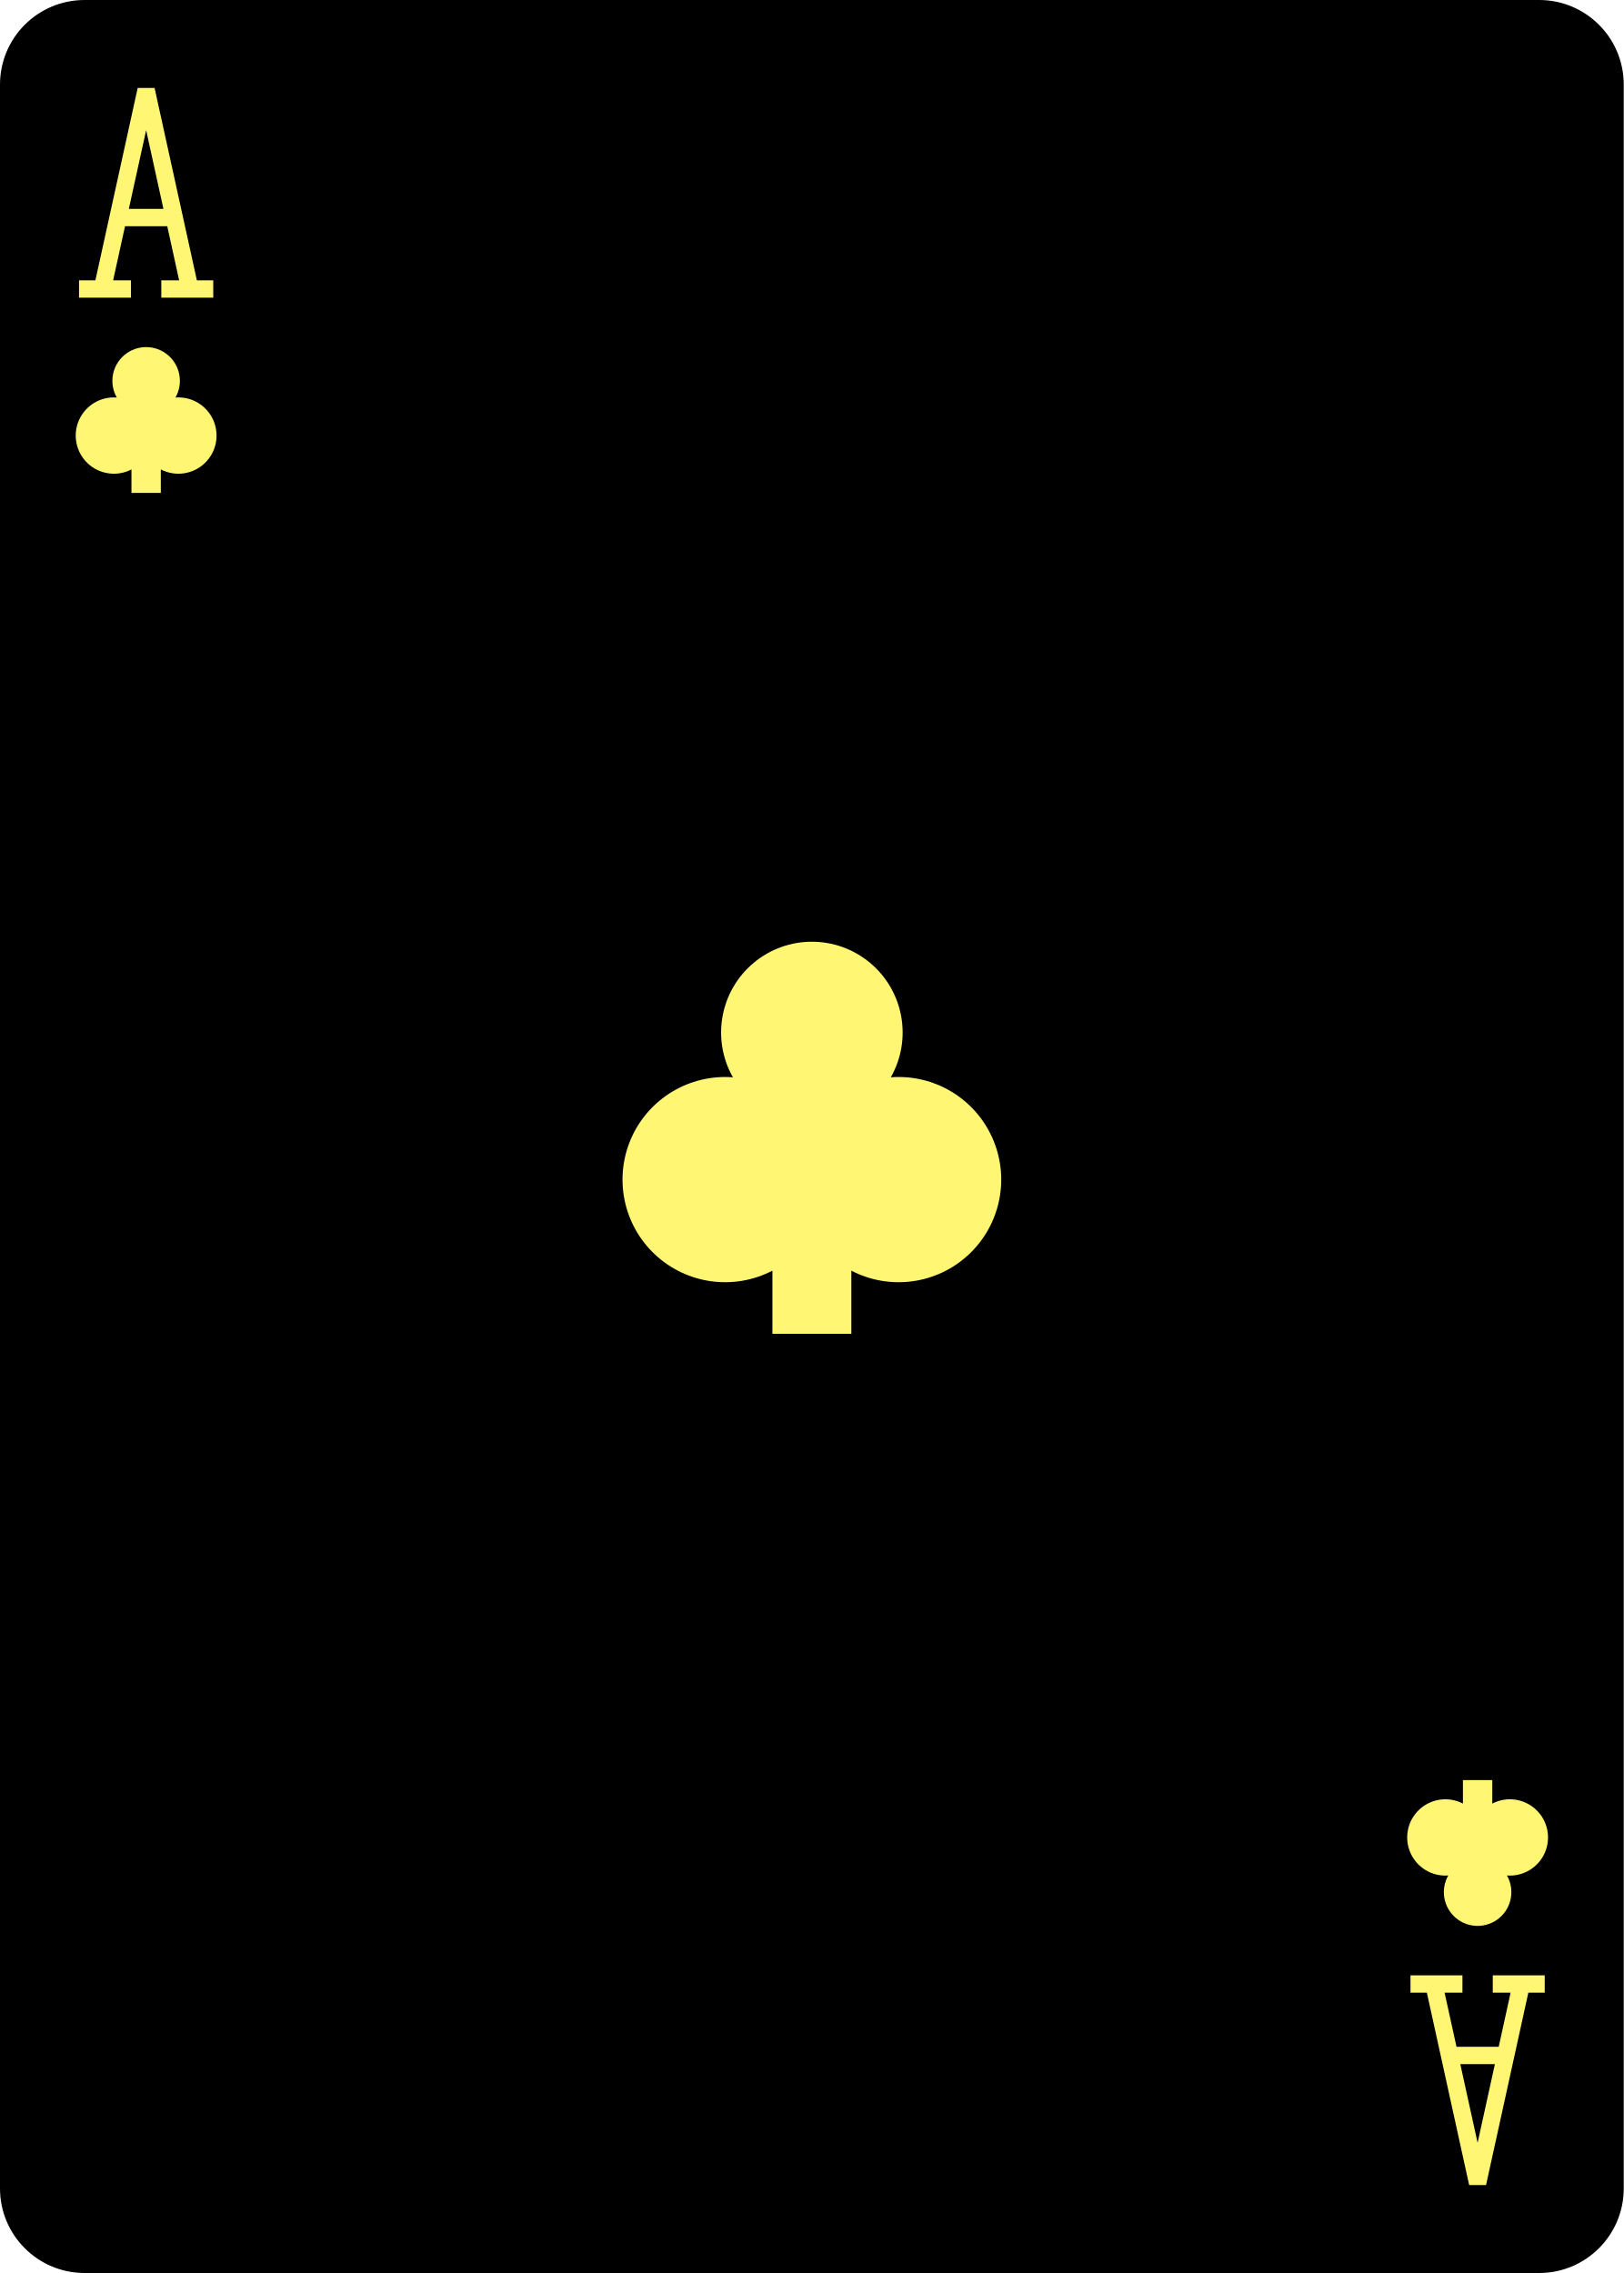
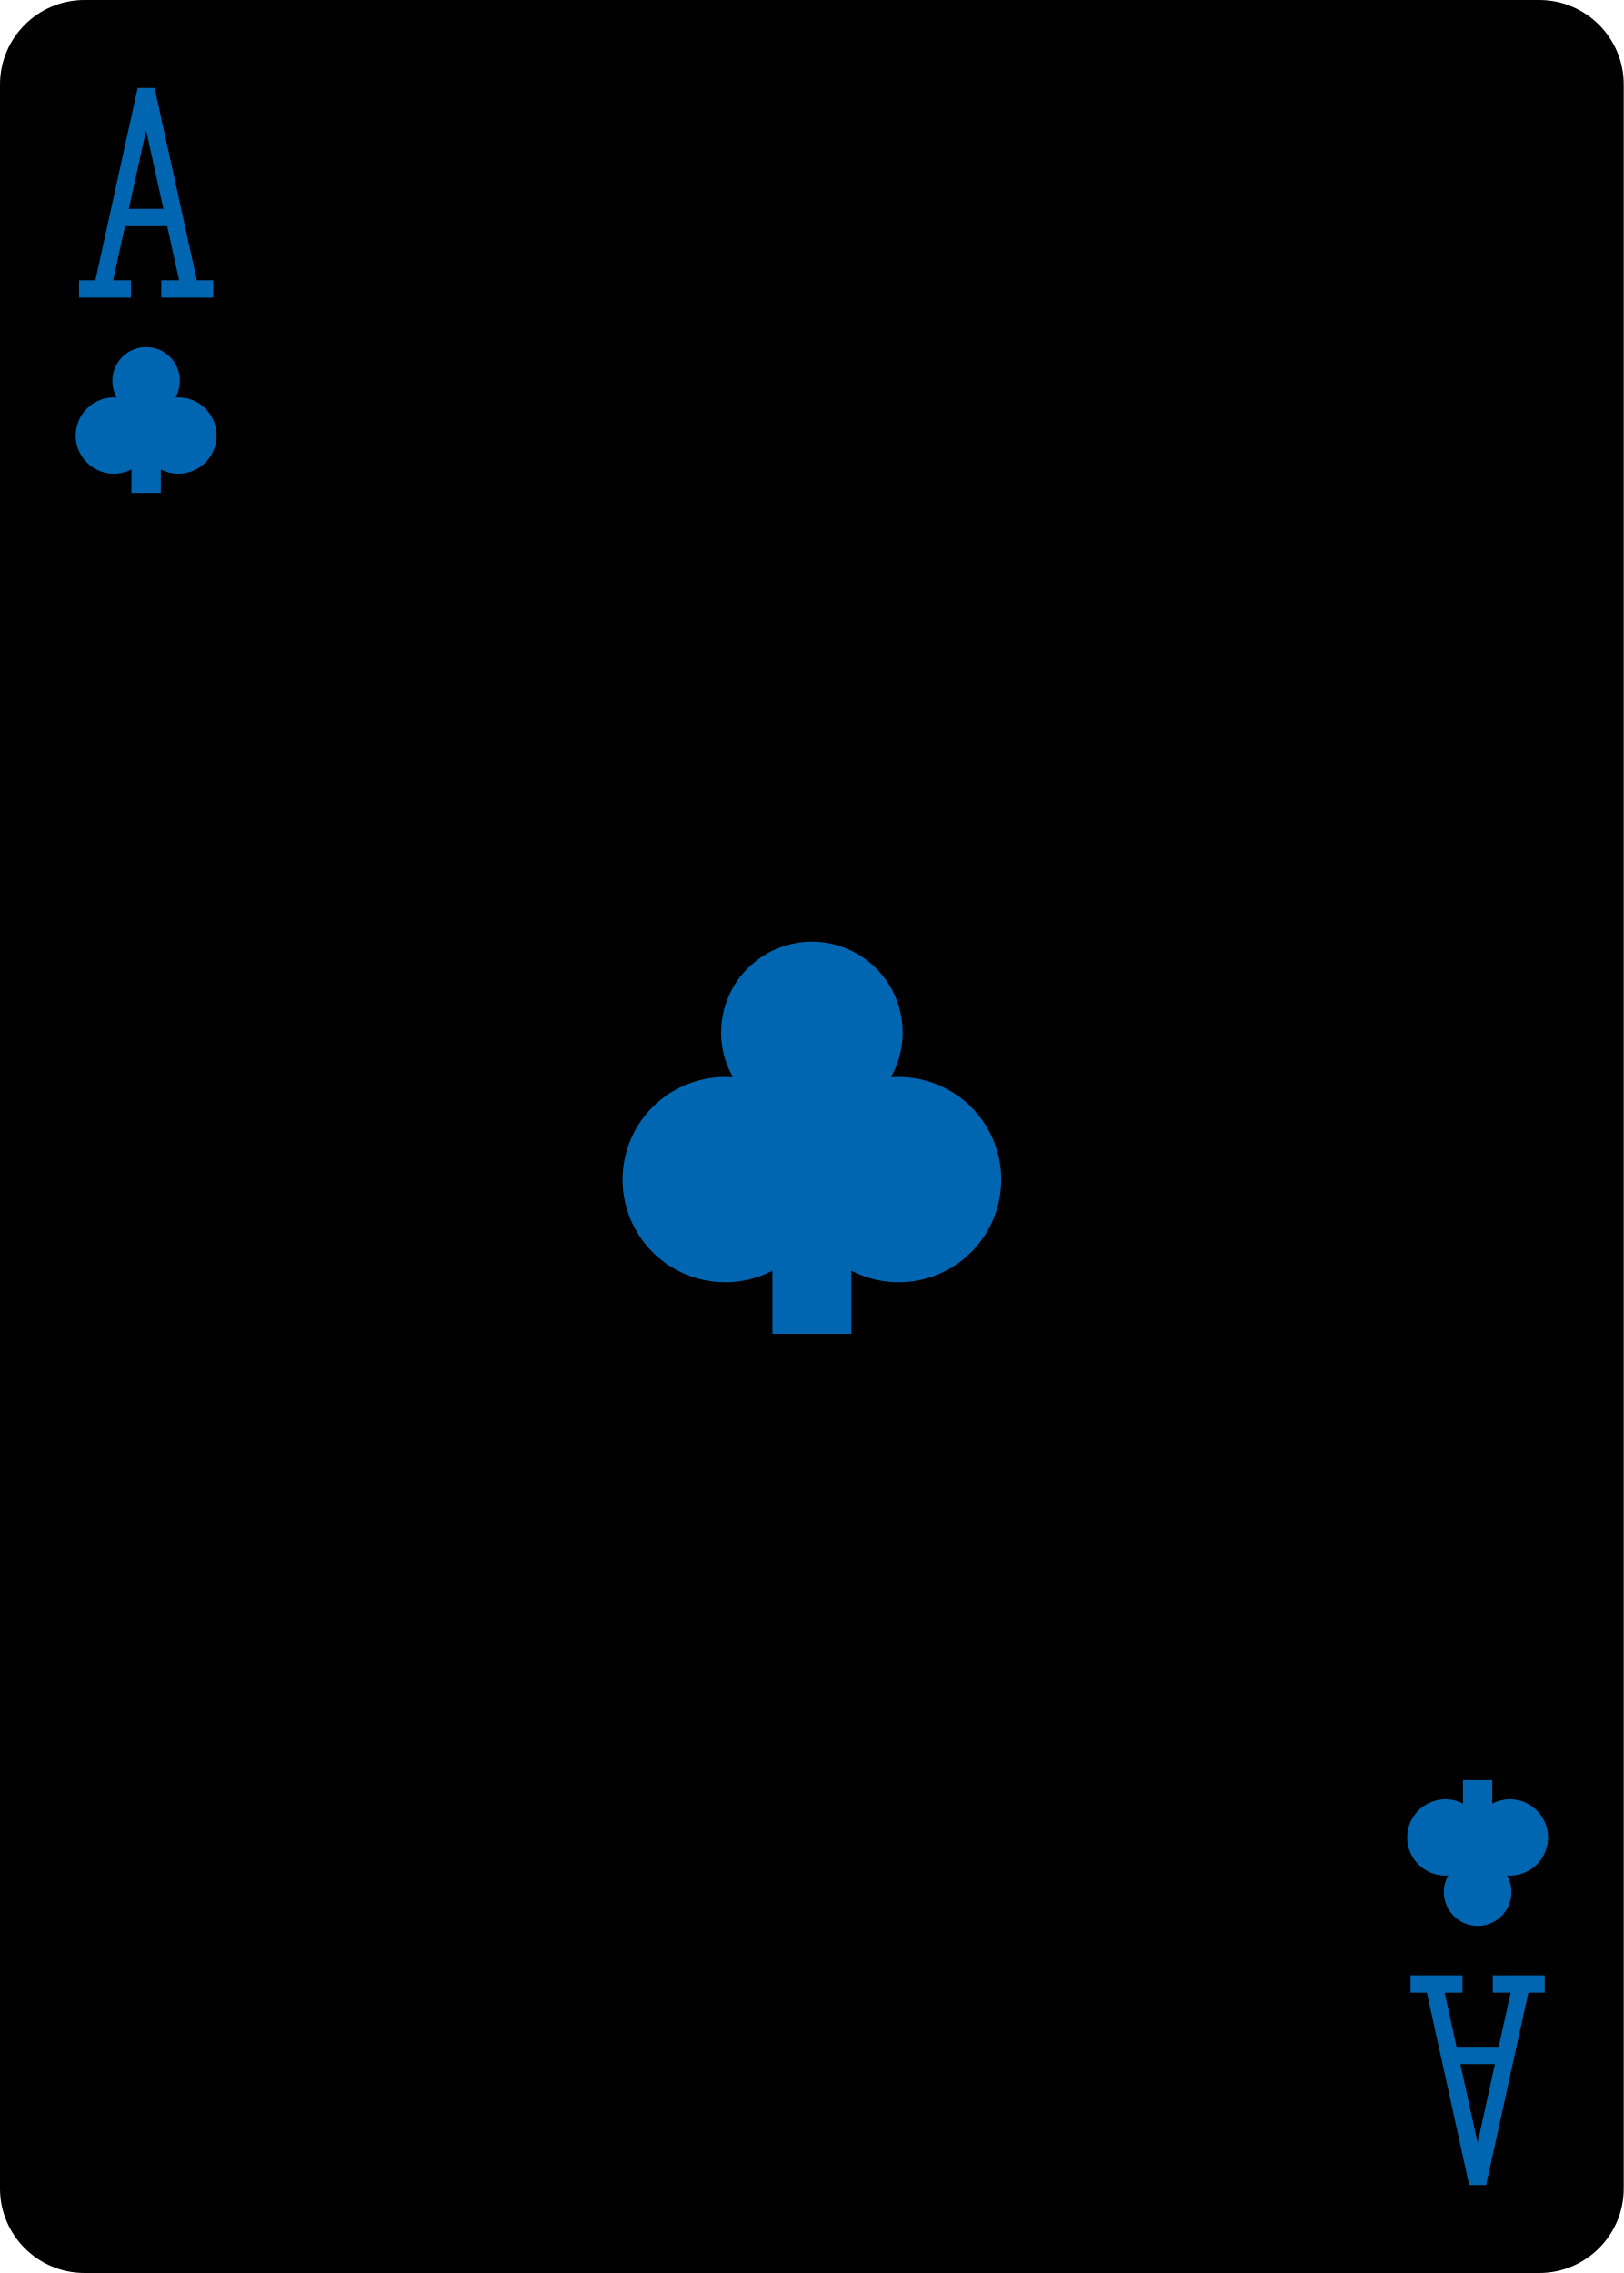
<svg xmlns="http://www.w3.org/2000/svg" xmlns:xlink="http://www.w3.org/1999/xlink" class="card" face="AC" height="3.5in" preserveAspectRatio="none" viewBox="-120 -168 240 336" width="2.5in">
  <defs>
    <symbol id="VCA" viewBox="-500 -500 1000 1000" preserveAspectRatio="xMinYMid">
-       <path d="M-270 460L-110 460M-200 450L0 -460L200 450M110 460L270 460M-120 130L120 130" stroke="#fff773" stroke-width="80" stroke-linecap="square" stroke-miterlimit="1.5" fill="none" />
+       <path d="M-270 460L-110 460M-200 450L0 -460L200 450M110 460L270 460M-120 130L120 130" stroke="#0066b1" stroke-width="80" stroke-linecap="square" stroke-miterlimit="1.5" fill="none" />
    </symbol>
    <symbol id="SCA" viewBox="-600 -600 1200 1200" preserveAspectRatio="xMinYMid">
-       <path d="M-100 500L100 500L100 340A260 260 0 1 0 200 -150A230 230 0 1 0 -200 -150A260 260 0 1 0 -100 340Z" fill="#fff773" />
+       <path d="M-100 500L100 500L100 340A260 260 0 1 0 200 -150A230 230 0 1 0 -200 -150A260 260 0 1 0 -100 340Z" fill="#0066b1" />
    </symbol>
  </defs>
  <rect width="239" height="335" x="-119.5" y="-167.5" rx="12" ry="12" fill="#000000" stroke="black" />
  <use xlink:href="#SCA" height="70" width="70" x="-35" y="-35" />
  <use xlink:href="#VCA" height="32" width="32" x="-114.4" y="-156" />
  <use xlink:href="#SCA" height="26.032" width="26.032" x="-111.416" y="-119" />
  <g transform="rotate(180)">
    <use xlink:href="#VCA" height="32" width="32" x="-114.4" y="-156" />
    <use xlink:href="#SCA" height="26.032" width="26.032" x="-111.416" y="-119" />
  </g>
</svg>
